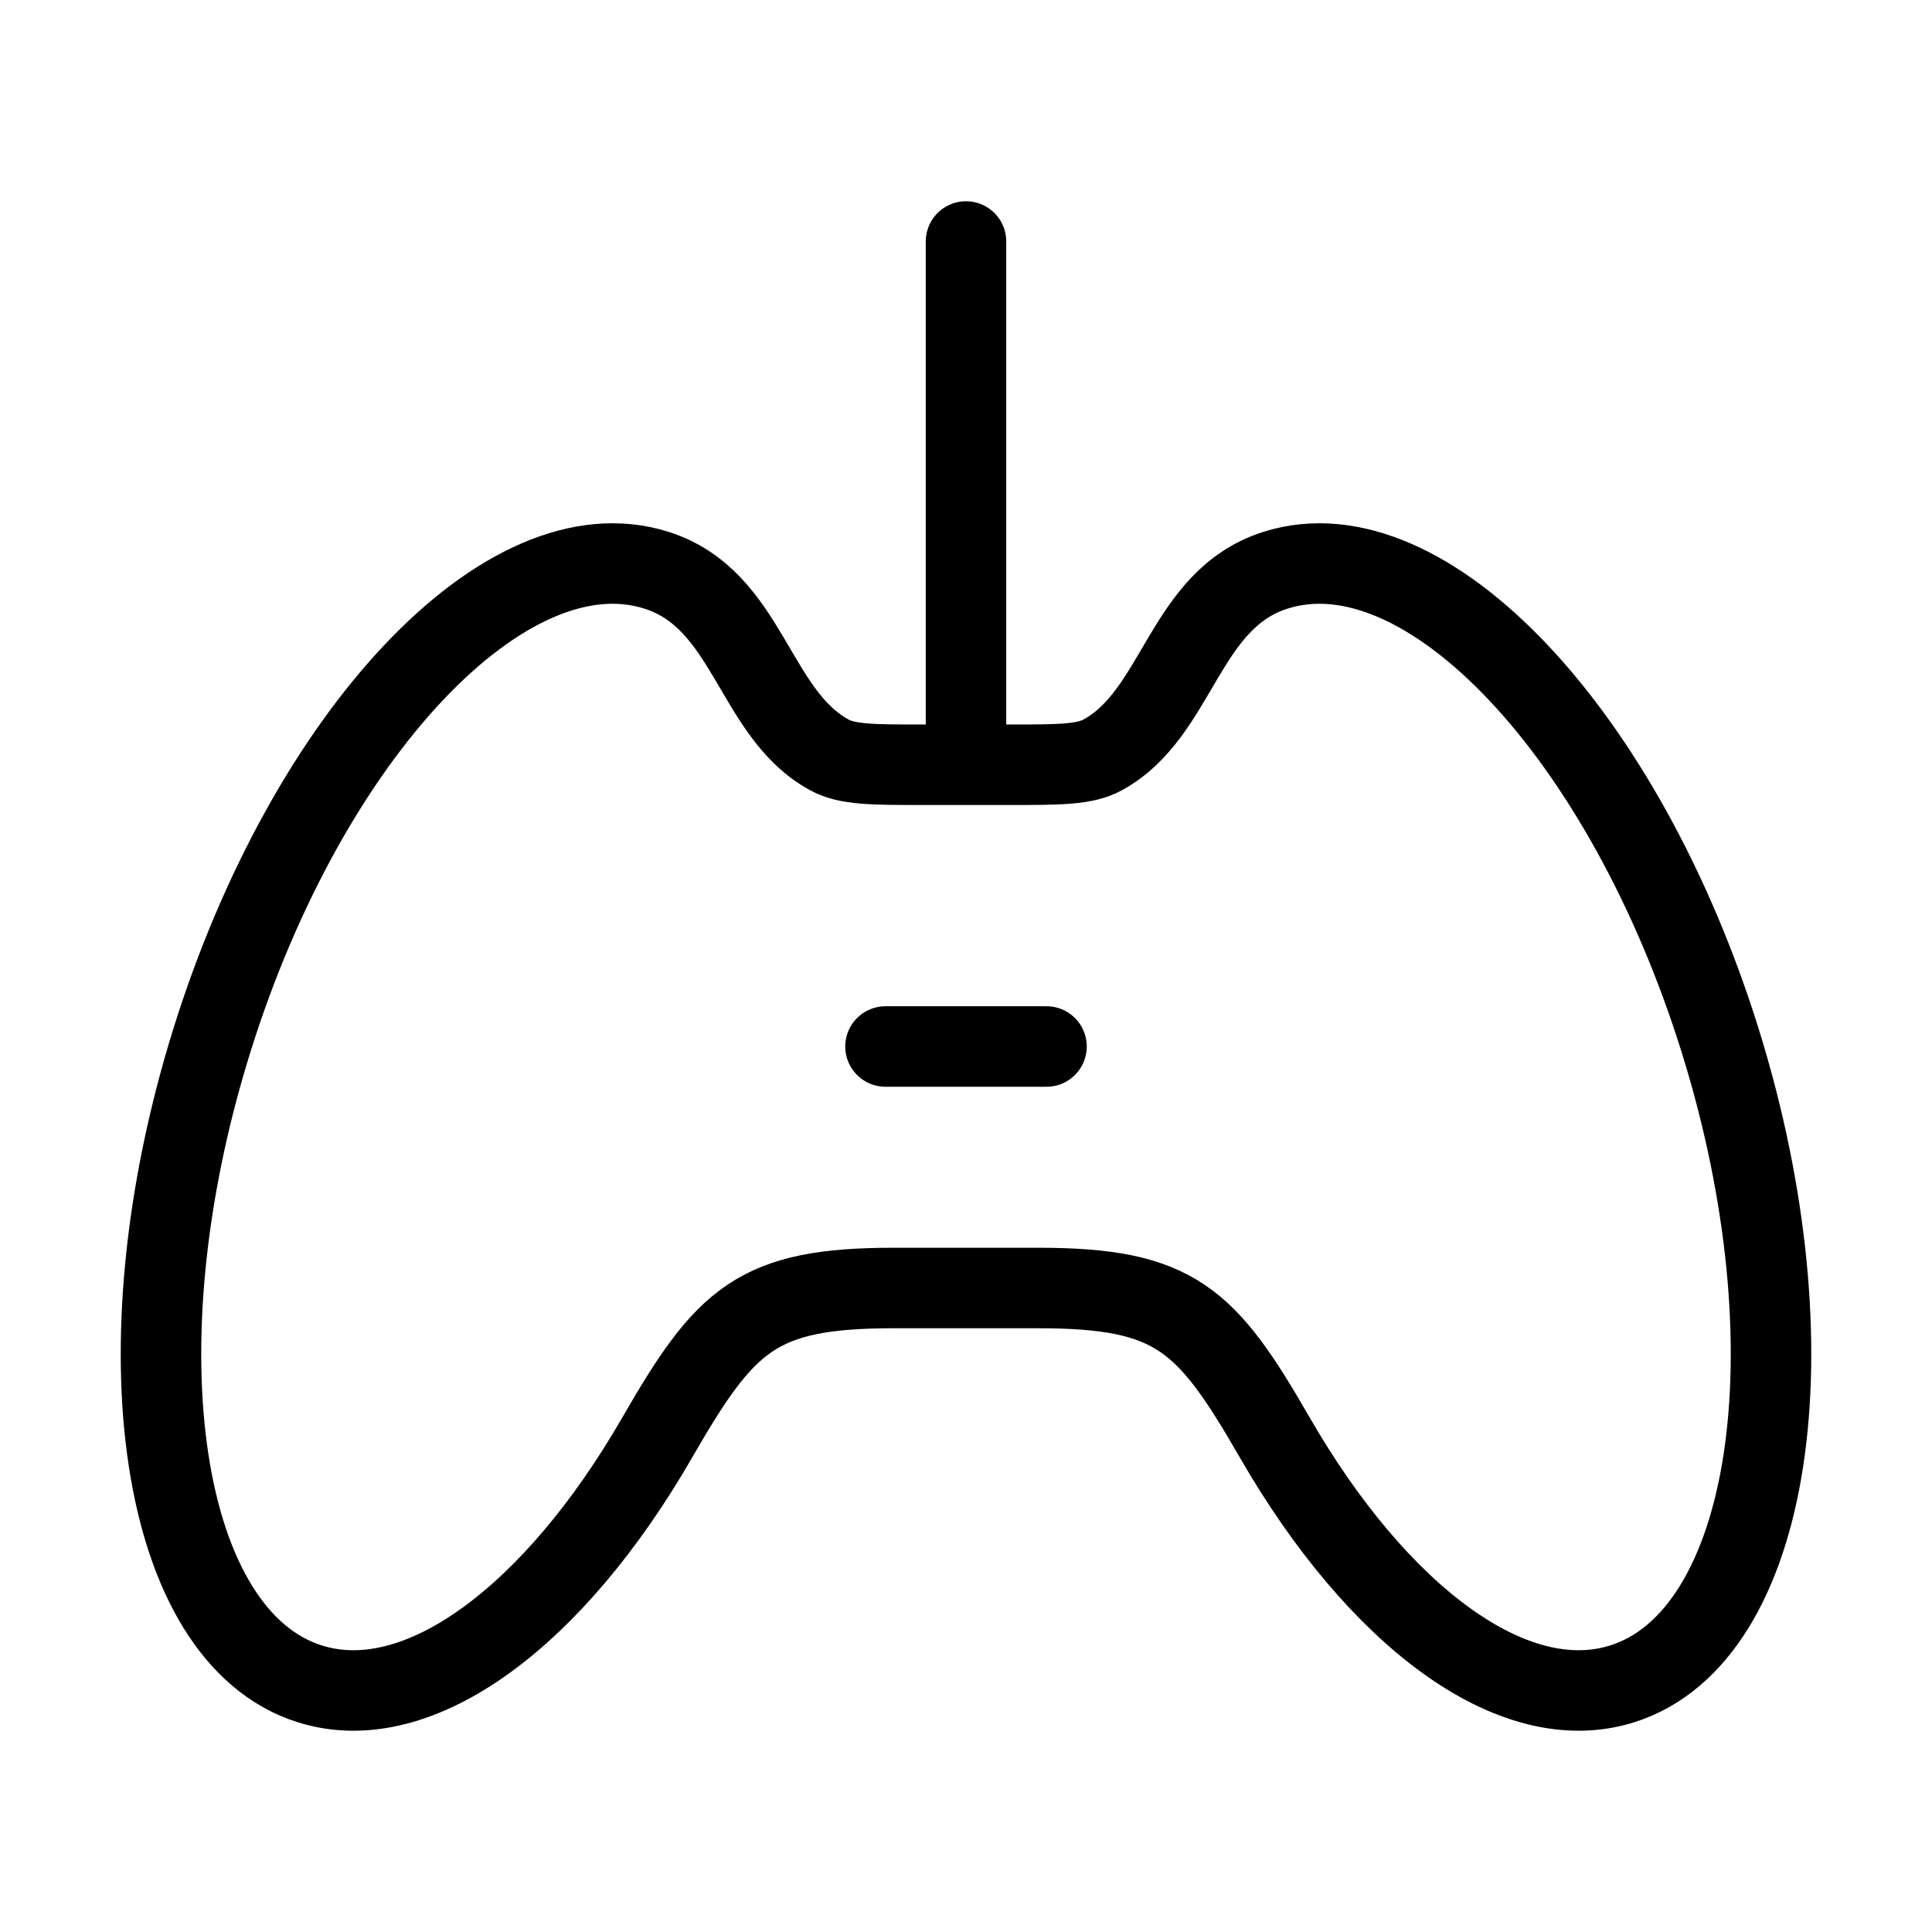
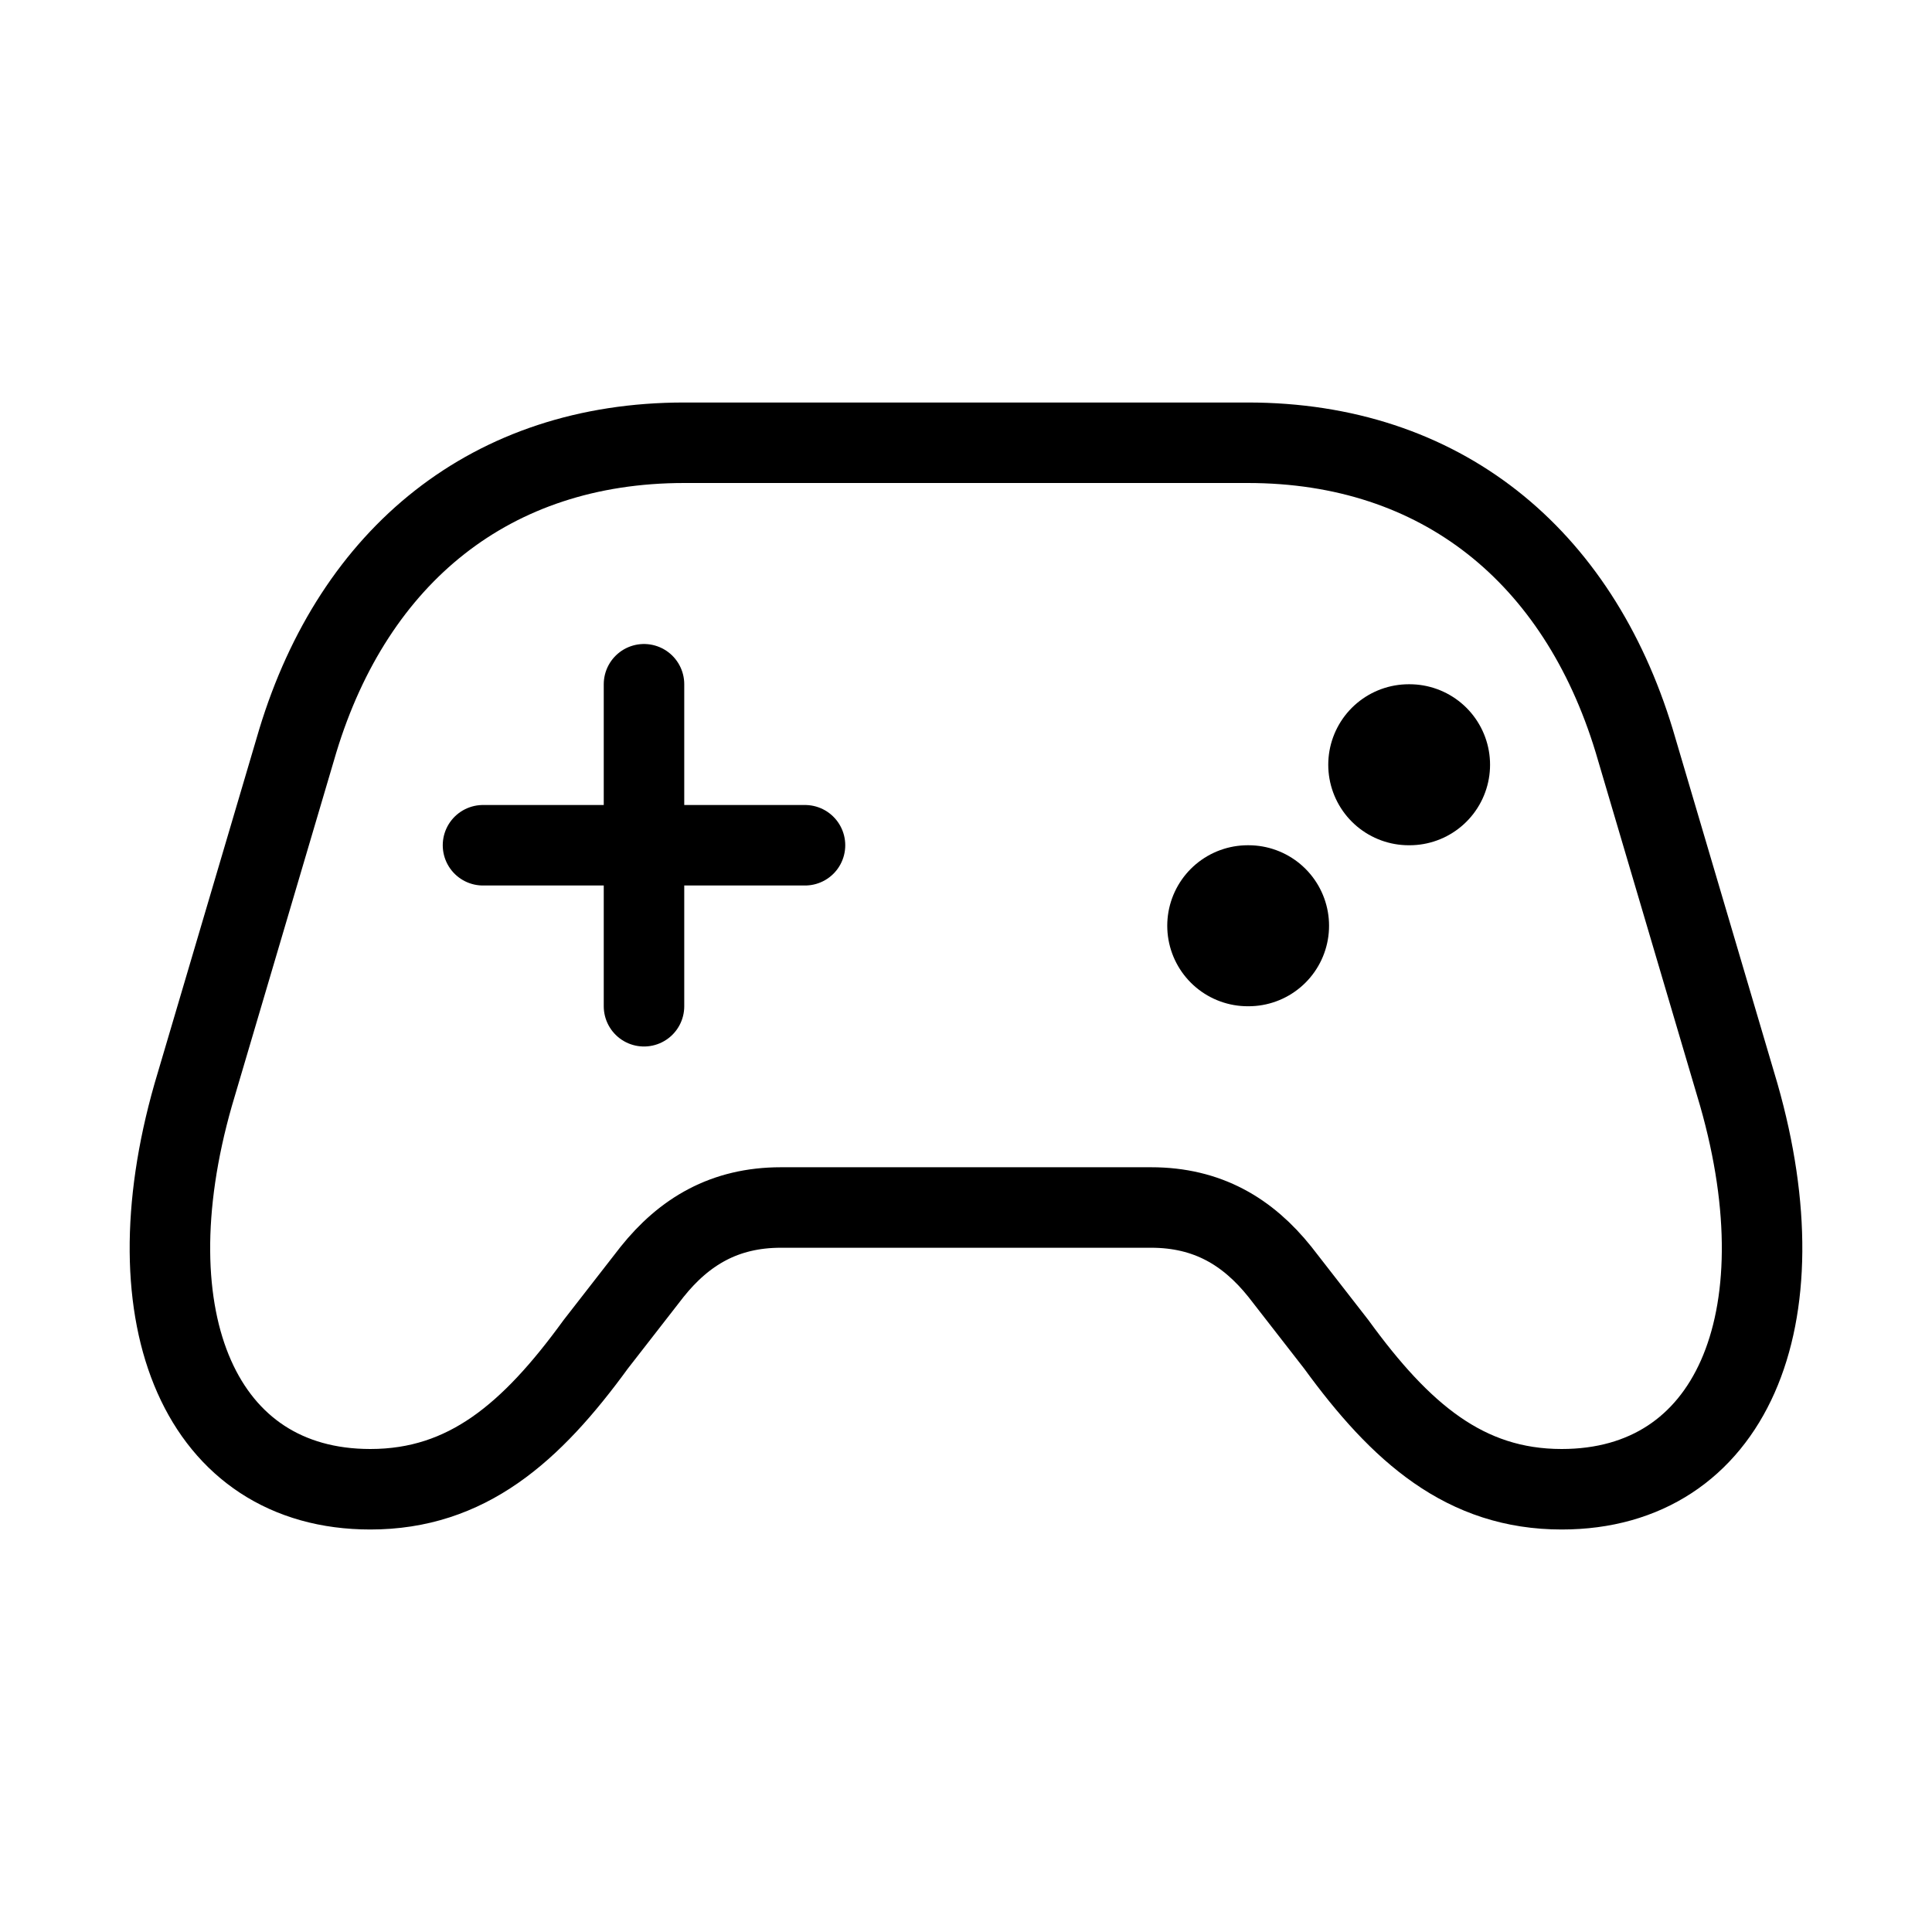
<svg xmlns="http://www.w3.org/2000/svg" viewBox="0 0 24 24" fill="none">
-   <path d="M11 13H13" stroke="currentColor" stroke-linecap="round" stroke-linejoin="round" />
-   <path d="M12 9V3" stroke="currentColor" stroke-linecap="round" stroke-linejoin="round" />
-   <path d="M20.153 20.917C22.014 20.329 22.56 16.755 21.371 12.934C20.182 9.114 17.709 6.494 15.847 7.083C14.697 7.446 14.644 8.862 13.697 9.378C13.473 9.5 13.159 9.5 12.532 9.5H11.468C10.841 9.5 10.527 9.5 10.303 9.378C9.356 8.862 9.303 7.446 8.153 7.083C6.291 6.494 3.818 9.114 2.629 12.934C1.44 16.755 1.986 20.329 3.847 20.917C5.206 21.347 6.891 20.067 8.164 17.858C9.013 16.385 9.398 16 11.104 16H12.896C14.602 16 14.987 16.385 15.836 17.858C17.109 20.067 18.794 21.347 20.153 20.917Z" stroke="currentColor" class="z-shape" />
+   <path d="M8.5 5.5H15.5C17.9 5.5 19.6 6.9 20.3 9.2L21.6 13.6C22.4 16.4 21.5 18.5 19.4 18.5C18.2 18.5 17.4 17.8 16.6 16.7L15.9 15.8C15.5 15.3 15 15 14.3 15H9.7C9 15 8.5 15.3 8.1 15.8L7.4 16.7C6.6 17.8 5.8 18.5 4.6 18.5C2.5 18.5 1.6 16.4 2.4 13.6L3.7 9.2C4.4 6.9 6.1 5.5 8.5 5.5Z" stroke="currentColor" stroke-linejoin="round" class="z-shape" />
+   <path d="M8 8.5V12.5M6 10.5H10" stroke="currentColor" stroke-linecap="round" stroke-linejoin="round" />
+   <path d="M15.5 11.5H15.51M17.5 9.5H17.51" stroke="currentColor" stroke-width="2" stroke-linecap="round" stroke-linejoin="round" />
</svg>
